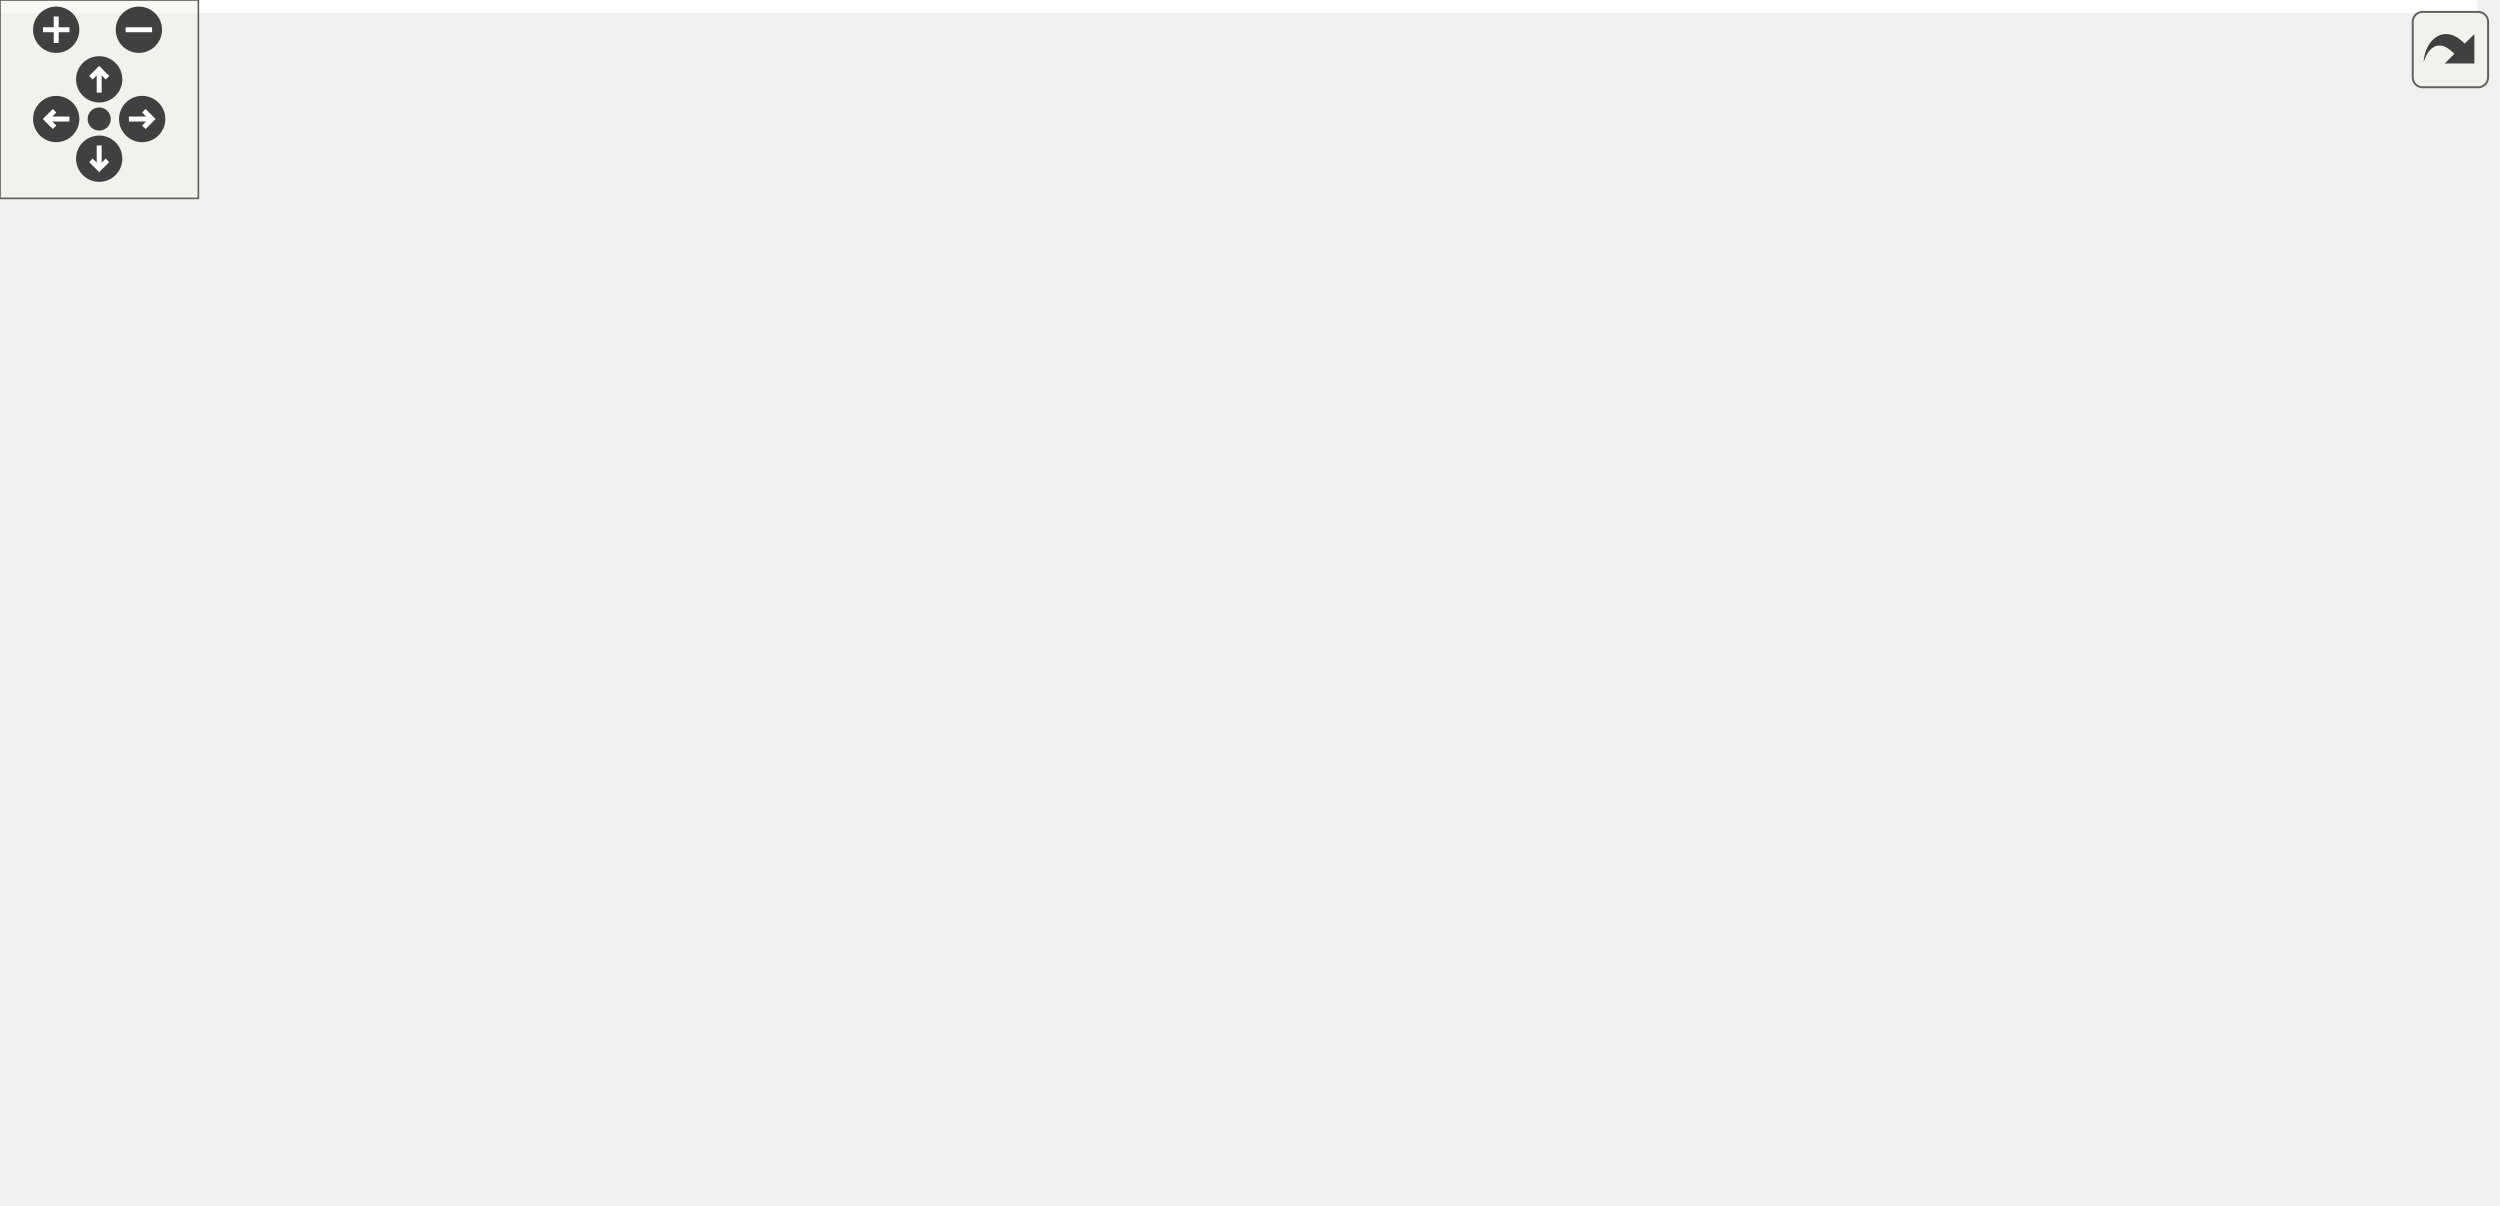
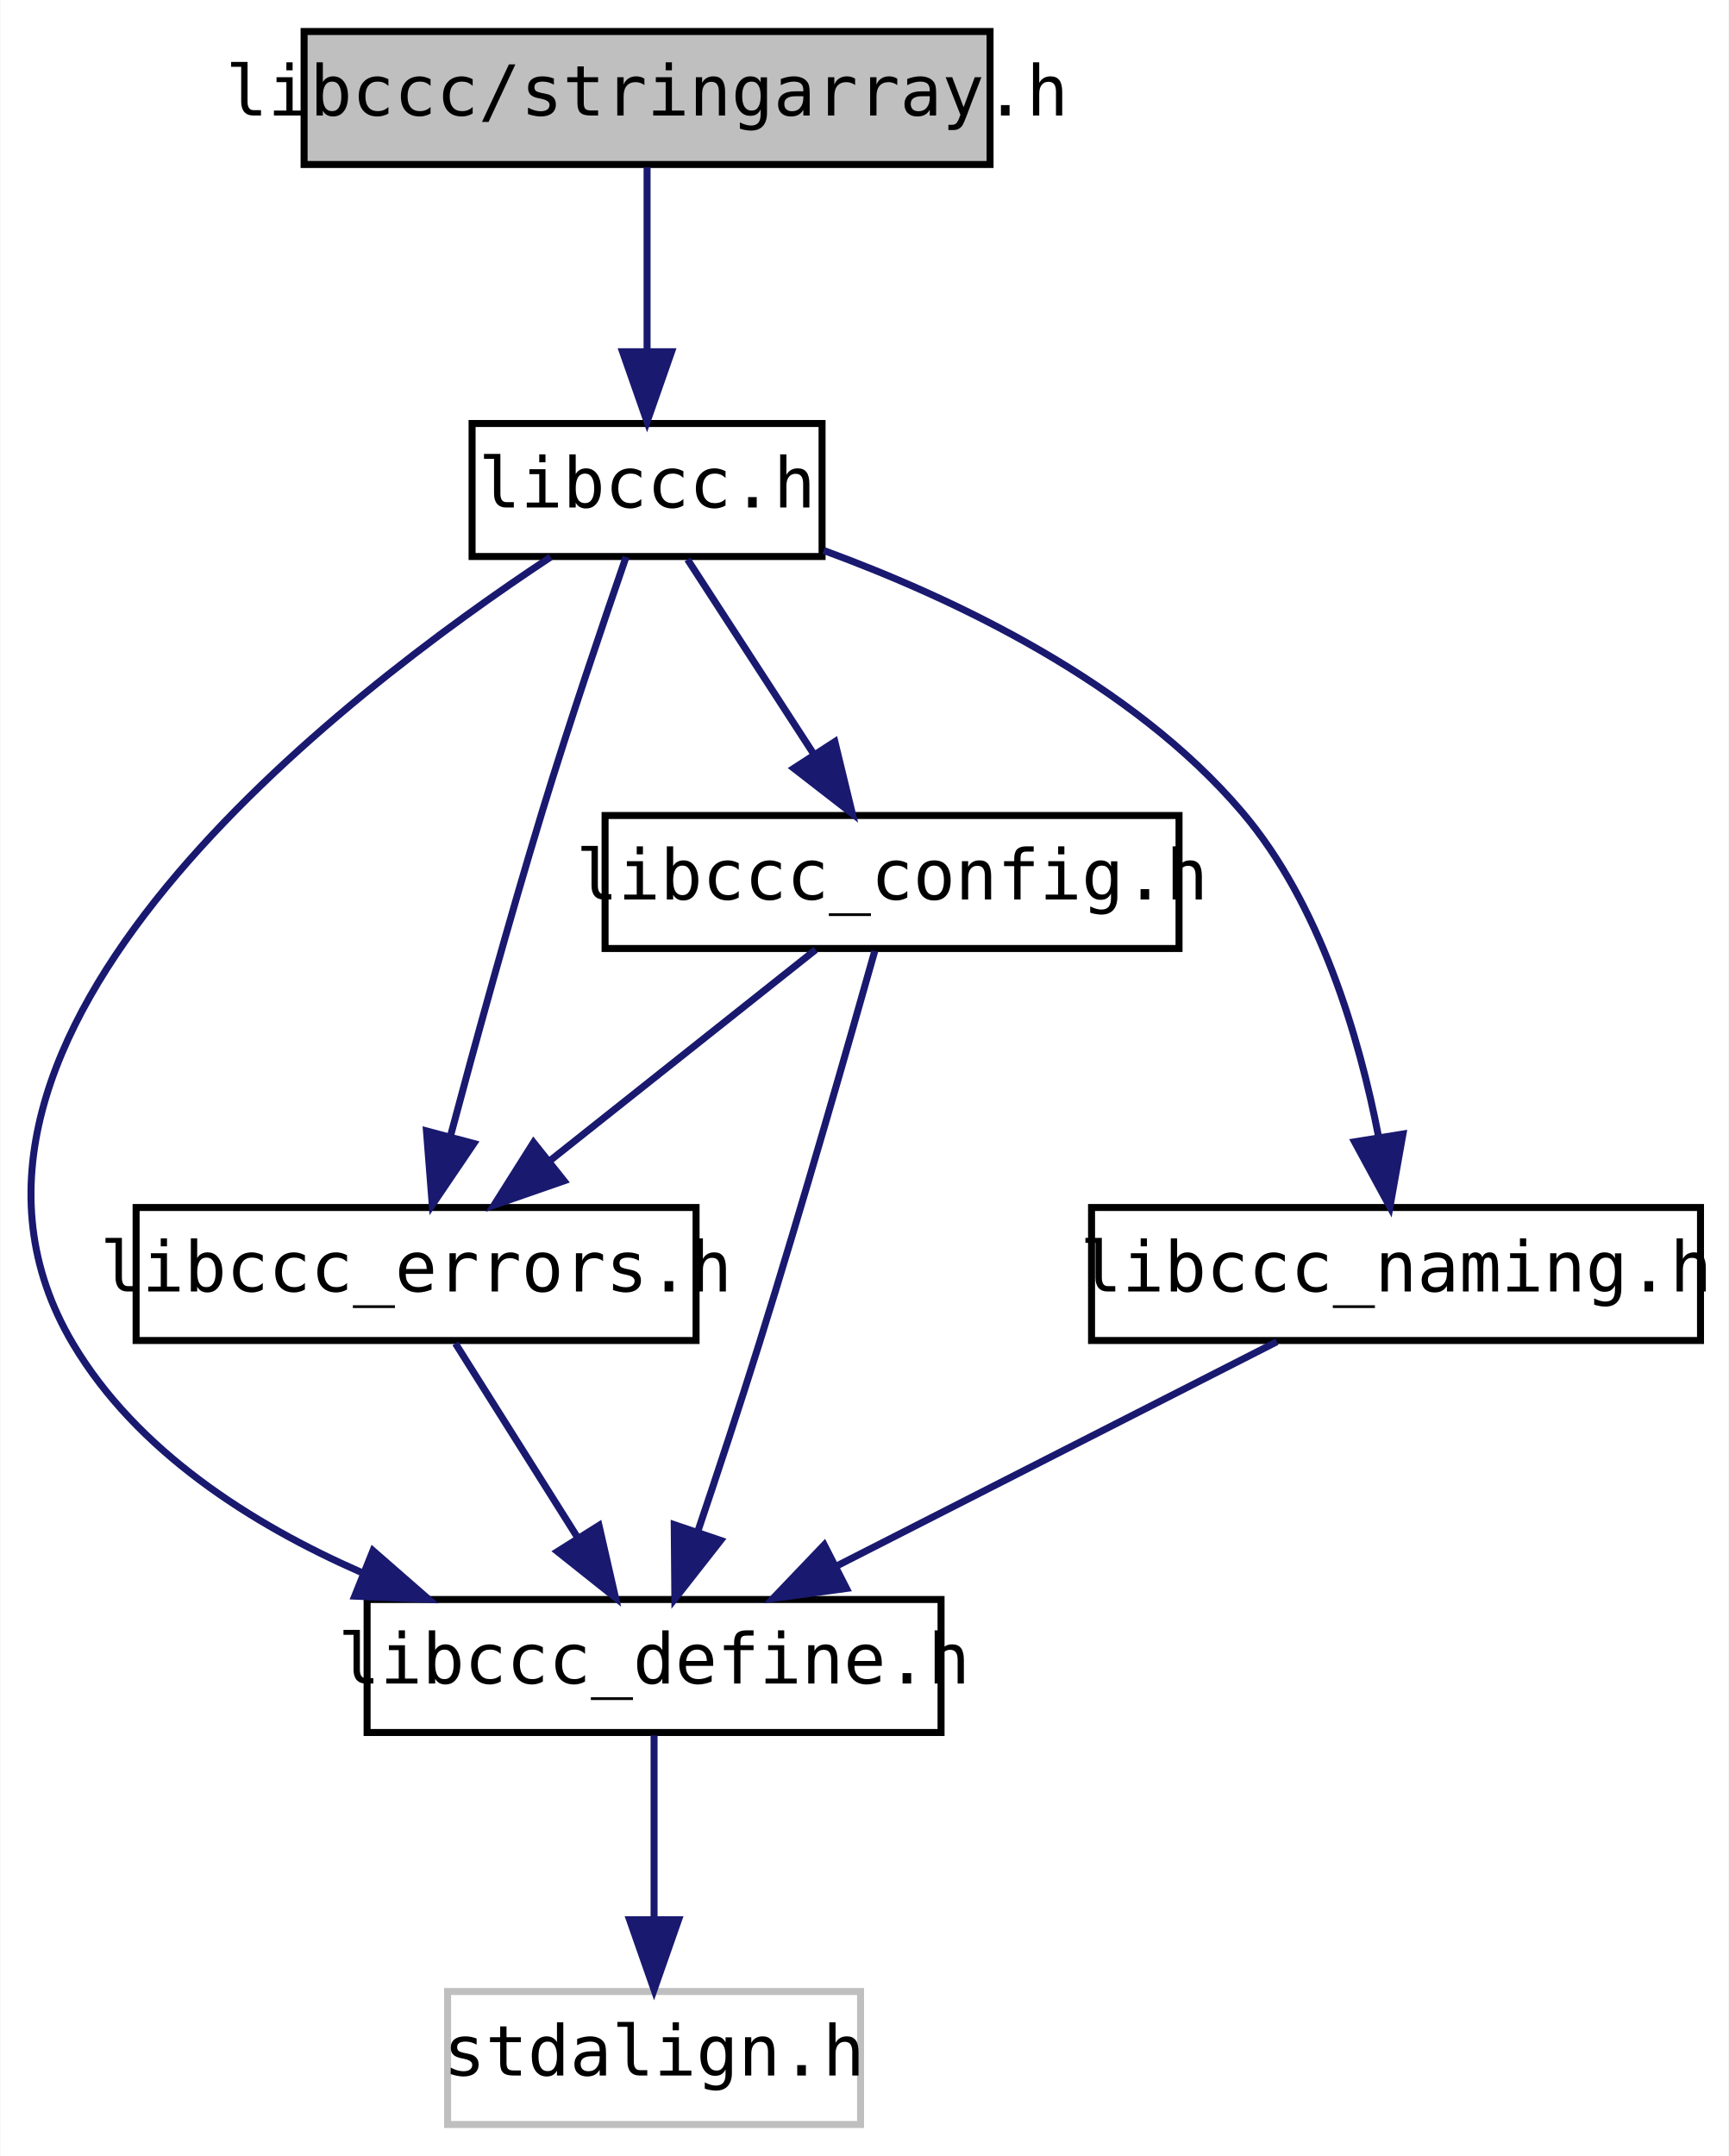
- <svg xmlns="http://www.w3.org/2000/svg" xmlns:xlink="http://www.w3.org/1999/xlink" id="main" version="1.1" xml:space="preserve">
-   <style type="text/css">
- .edge:hover path { stroke: red; }
- .edge:hover polygon { stroke: red; fill: red; }
- </style>
-   <defs>
-     <circle id="rim" cx="0" cy="0" r="7" />
-     <circle id="rim2" cx="0" cy="0" r="3.5" />
-     <g id="zoomPlus">
-       <use xlink:href="#rim" fill="#404040">
-         <set attributeName="fill" to="#808080" begin="zoomplus.mouseover" end="zoomplus.mouseout" />
-       </use>
-       <path d="M-4,0h8M0,-4v8" fill="none" stroke="white" stroke-width="1.5" pointer-events="none" />
-     </g>
-     <g id="zoomMin">
-       <use xlink:href="#rim" fill="#404040">
-         <set attributeName="fill" to="#808080" begin="zoomminus.mouseover" end="zoomminus.mouseout" />
-       </use>
-       <path d="M-4,0h8" fill="none" stroke="white" stroke-width="1.5" pointer-events="none" />
-     </g>
-     <g id="dirArrow">
-       <path fill="none" stroke="white" stroke-width="1.5" d="M0,-3.0v7 M-2.5,-0.5L0,-3.0L2.5,-0.5" />
-     </g>
-     <g id="resetDef">
-       <use xlink:href="#rim2" fill="#404040">
-         <set attributeName="fill" to="#808080" begin="reset.mouseover" end="reset.mouseout" />
-       </use>
-     </g>
-   </defs>
-   <svg id="graph" class="graph">
-     <g id="viewport">
-       <polygon fill="white" stroke="transparent" points="-4,4 -4,-304 749.37,-304 749.37,4 -4,4" />
-       <g id="node1" class="node">
-         <g id="a_node1">
-           <a xlink:title=" ">
-             <polygon fill="#bfbfbf" stroke="black" points="331.37,-280.5 331.37,-299.5 445.37,-299.5 445.37,-280.5 331.37,-280.5" />
-             <text text-anchor="middle" x="388.37" y="-287.5" font-family="Consolas" font-size="10.00">hdr/libccc/stringarray.h</text>
-           </a>
-         </g>
-       </g>
-       <g id="node2" class="node">
-         <g id="a_node2">
-           <a xlink:href="libccc_8h.html" target="_top" xlink:title=" ">
-             <polygon fill="white" stroke="black" points="363.37,-224.5 363.37,-243.5 413.37,-243.5 413.37,-224.5 363.37,-224.5" />
-             <text text-anchor="middle" x="388.37" y="-231.5" font-family="Consolas" font-size="10.00">libccc.h</text>
-           </a>
-         </g>
-       </g>
-       <g id="edge1" class="edge">
-         <path fill="none" stroke="midnightblue" d="M388.37,-280.08C388.37,-273.01 388.37,-262.86 388.37,-253.99" />
-         <polygon fill="midnightblue" stroke="midnightblue" points="391.87,-253.75 388.37,-243.75 384.87,-253.75 391.87,-253.75" />
-       </g>
-       <g id="node3" class="node">
-         <g id="a_node3">
-           <a xlink:href="libccc__define_8h.html" target="_top" xlink:title=" ">
-             <polygon fill="white" stroke="black" points="48.37,-56.5 48.37,-75.5 130.37,-75.5 130.37,-56.5 48.37,-56.5" />
-             <text text-anchor="middle" x="89.37" y="-63.5" font-family="Consolas" font-size="10.00">libccc_define.h</text>
-           </a>
-         </g>
-       </g>
-       <g id="edge2" class="edge">
-         <path fill="none" stroke="midnightblue" d="M362.97,-231.78C295.02,-228.17 110.64,-215.98 57.37,-188 21.36,-169.09 -14.44,-146.95 6.37,-112 15.47,-96.72 31.76,-86.31 47.51,-79.39" />
-         <polygon fill="midnightblue" stroke="midnightblue" points="49.2,-82.48 57.19,-75.51 46.6,-75.98 49.2,-82.48" />
-       </g>
-       <g id="node5" class="node">
-         <g id="a_node5">
-           <a xlink:href="libccc__errors_8h.html" target="_top" xlink:title=" ">
-             <polygon fill="white" stroke="black" points="15.37,-112.5 15.37,-131.5 95.37,-131.5 95.37,-112.5 15.37,-112.5" />
-             <text text-anchor="middle" x="55.37" y="-119.5" font-family="Consolas" font-size="10.00">libccc_errors.h</text>
-           </a>
-         </g>
-       </g>
-       <g id="edge4" class="edge">
-         <path fill="none" stroke="midnightblue" d="M362.89,-232.83C295.76,-231.88 116.31,-225.76 73.37,-188 60.34,-176.54 56.36,-156.56 55.33,-141.77" />
-         <polygon fill="midnightblue" stroke="midnightblue" points="58.82,-141.58 55,-131.7 51.82,-141.8 58.82,-141.58" />
-       </g>
-       <g id="node6" class="node">
-         <g id="a_node6">
-           <a xlink:href="libccc__config_8h.html" target="_top" xlink:title=" ">
-             <polygon fill="white" stroke="black" points="82.37,-168.5 82.37,-187.5 164.37,-187.5 164.37,-168.5 82.37,-168.5" />
-             <text text-anchor="middle" x="123.37" y="-175.5" font-family="Consolas" font-size="10.00">libccc_config.h</text>
-           </a>
-         </g>
-       </g>
-       <g id="edge6" class="edge">
-         <path fill="none" stroke="midnightblue" d="M362.96,-227.82C319.7,-219.01 230.94,-200.92 174.45,-189.41" />
-         <polygon fill="midnightblue" stroke="midnightblue" points="175.13,-185.98 164.64,-187.41 173.74,-192.84 175.13,-185.98" />
-       </g>
-       <g id="node7" class="node">
-         <g id="a_node7">
-           <a xlink:href="libccc__naming_8h.html" target="_top" xlink:title=" ">
-             <polygon fill="white" stroke="black" points="151.87,-112.5 151.87,-131.5 238.87,-131.5 238.87,-112.5 151.87,-112.5" />
-             <text text-anchor="middle" x="195.37" y="-119.5" font-family="Consolas" font-size="10.00">libccc_naming.h</text>
-           </a>
-         </g>
-       </g>
-       <g id="edge9" class="edge">
-         <path fill="none" stroke="midnightblue" d="M363.03,-229.78C319.35,-223.74 232.53,-209.32 211.37,-188 199.49,-176.02 195.93,-156.72 195.09,-142.26" />
-         <polygon fill="midnightblue" stroke="midnightblue" points="198.58,-141.86 194.88,-131.93 191.58,-142 198.58,-141.86" />
-       </g>
-       <g id="node8" class="node">
-         <g id="a_node8">
-           <a xlink:href="bool_8h.html" target="_top" xlink:title=" ">
-             <polygon fill="white" stroke="black" points="220.87,-168.5 220.87,-187.5 291.87,-187.5 291.87,-168.5 220.87,-168.5" />
-             <text text-anchor="middle" x="256.37" y="-175.5" font-family="Consolas" font-size="10.00">libccc/bool.h</text>
-           </a>
-         </g>
-       </g>
-       <g id="edge11" class="edge">
-         <path fill="none" stroke="midnightblue" d="M363.31,-224.8C339.85,-216.02 305.26,-201.98 281.72,-191.76" />
-         <polygon fill="midnightblue" stroke="midnightblue" points="282.94,-188.47 272.38,-187.64 280.11,-194.87 282.94,-188.47" />
-       </g>
-       <g id="node9" class="node">
-         <g id="a_node9">
-           <a xlink:href="char_8h.html" target="_top" xlink:title=" ">
-             <polygon fill="white" stroke="black" points="309.87,-168.5 309.87,-187.5 380.87,-187.5 380.87,-168.5 309.87,-168.5" />
-             <text text-anchor="middle" x="345.37" y="-175.5" font-family="Consolas" font-size="10.00">libccc/char.h</text>
-           </a>
-         </g>
-       </g>
-       <g id="edge13" class="edge">
-         <path fill="none" stroke="midnightblue" d="M376.1,-224.08C368.5,-216.53 359.32,-205.49 352.75,-196.23" />
-         <polygon fill="midnightblue" stroke="midnightblue" points="355.61,-194.21 347.21,-187.75 349.75,-198.04 355.61,-194.21" />
-       </g>
-       <g id="node13" class="node">
-         <g id="a_node13">
-           <a xlink:href="int_8h.html" target="_top" xlink:title=" ">
-             <polygon fill="white" stroke="black" points="399.37,-168.5 399.37,-187.5 463.37,-187.5 463.37,-168.5 399.37,-168.5" />
-             <text text-anchor="middle" x="431.37" y="-175.5" font-family="Consolas" font-size="10.00">libccc/int.h</text>
-           </a>
-         </g>
-       </g>
-       <g id="edge18" class="edge">
-         <path fill="none" stroke="midnightblue" d="M390.3,-224.08C394.91,-216.22 403.83,-204.57 412.33,-195.08" />
-         <polygon fill="midnightblue" stroke="midnightblue" points="414.94,-197.42 419.27,-187.75 409.85,-192.61 414.94,-197.42" />
-       </g>
-       <g id="node14" class="node">
-         <g id="a_node14">
-           <a xlink:href="fixed_8h.html" target="_top" xlink:title=" ">
-             <polygon fill="white" stroke="black" points="481.37,-168.5 481.37,-187.5 555.37,-187.5 555.37,-168.5 481.37,-168.5" />
-             <text text-anchor="middle" x="518.37" y="-175.5" font-family="Consolas" font-size="10.00">libccc/fixed.h</text>
-           </a>
-         </g>
-       </g>
-       <g id="edge21" class="edge">
-         <path fill="none" stroke="midnightblue" d="M403.88,-224.44C423.5,-215.48 457.38,-201.31 483.29,-191.18" />
-         <polygon fill="midnightblue" stroke="midnightblue" points="484.72,-194.38 492.79,-187.52 482.2,-187.85 484.72,-194.38" />
-       </g>
-       <g id="node15" class="node">
-         <g id="a_node15">
-           <a xlink:href="float_8h.html" target="_top" xlink:title=" ">
-             <polygon fill="white" stroke="black" points="573.37,-168.5 573.37,-187.5 645.37,-187.5 645.37,-168.5 573.37,-168.5" />
-             <text text-anchor="middle" x="609.37" y="-175.5" font-family="Consolas" font-size="10.00">libccc/float.h</text>
-           </a>
-         </g>
-       </g>
-       <g id="edge23" class="edge">
-         <path fill="none" stroke="midnightblue" d="M413.39,-225.72C449.76,-216.24 517.49,-199.65 563.07,-189" />
-         <polygon fill="midnightblue" stroke="midnightblue" points="564.06,-192.36 573.01,-186.69 562.48,-185.54 564.06,-192.36" />
-       </g>
-       <g id="node16" class="node">
-         <g id="a_node16">
-           <a xlink:href="pointer_8h.html" target="_top" xlink:title=" ">
-             <polygon fill="white" stroke="black" points="663.37,-168.5 663.37,-187.5 745.37,-187.5 745.37,-168.5 663.37,-168.5" />
-             <text text-anchor="middle" x="704.37" y="-175.5" font-family="Consolas" font-size="10.00">libccc/pointer.h</text>
-           </a>
-         </g>
-       </g>
-       <g id="edge25" class="edge">
-         <path fill="none" stroke="midnightblue" d="M413.48,-227.91C459.66,-219.68 560.24,-202.86 645.37,-188 647.97,-187.55 650.64,-187.08 653.35,-186.6" />
-         <polygon fill="midnightblue" stroke="midnightblue" points="654.01,-190.04 663.26,-184.86 652.8,-183.14 654.01,-190.04" />
-       </g>
-       <g id="node4" class="node">
-         <g id="a_node4">
-           <a xlink:title=" ">
-             <polygon fill="white" stroke="#bfbfbf" points="59.87,-0.5 59.87,-19.5 118.87,-19.5 118.87,-0.5 59.87,-0.5" />
-             <text text-anchor="middle" x="89.37" y="-7.5" font-family="Consolas" font-size="10.00">stdalign.h</text>
-           </a>
-         </g>
-       </g>
-       <g id="edge3" class="edge">
-         <path fill="none" stroke="midnightblue" d="M89.37,-56.08C89.37,-49.01 89.37,-38.86 89.37,-29.99" />
-         <polygon fill="midnightblue" stroke="midnightblue" points="92.87,-29.75 89.37,-19.75 85.87,-29.75 92.87,-29.75" />
-       </g>
-       <g id="edge5" class="edge">
-         <path fill="none" stroke="midnightblue" d="M60.99,-112.08C65.74,-104.53 72.69,-93.49 78.52,-84.23" />
-         <polygon fill="midnightblue" stroke="midnightblue" points="81.49,-86.08 83.86,-75.75 75.57,-82.35 81.49,-86.08" />
-       </g>
-       <g id="edge7" class="edge">
-         <path fill="none" stroke="midnightblue" d="M120.89,-168.14C117.36,-155.6 110.62,-131.97 104.37,-112 101.6,-103.15 98.37,-93.37 95.61,-85.2" />
-         <polygon fill="midnightblue" stroke="midnightblue" points="98.88,-83.94 92.34,-75.6 92.25,-86.19 98.88,-83.94" />
-       </g>
-       <g id="edge8" class="edge">
-         <path fill="none" stroke="midnightblue" d="M112.45,-168.32C102.2,-160.18 86.65,-147.84 74.37,-138.09" />
-         <polygon fill="midnightblue" stroke="midnightblue" points="76.5,-135.31 66.49,-131.83 72.15,-140.79 76.5,-135.31" />
-       </g>
-       <g id="edge10" class="edge">
-         <path fill="none" stroke="midnightblue" d="M178.34,-112.32C161.34,-103.66 134.99,-90.24 115.38,-80.25" />
-         <polygon fill="midnightblue" stroke="midnightblue" points="116.86,-77.08 106.36,-75.65 113.68,-83.31 116.86,-77.08" />
-       </g>
-       <g id="edge12" class="edge">
-         <path fill="none" stroke="midnightblue" d="M282.27,-187.52C305.8,-196.35 340.04,-210.26 363.31,-220.37" />
-         <polygon fill="midnightblue" stroke="midnightblue" points="361.98,-223.61 372.54,-224.44 364.81,-217.2 361.98,-223.61" />
-       </g>
-       <g id="edge15" class="edge">
-         <path fill="none" stroke="midnightblue" d="M357.47,-187.75C365.05,-195.25 374.24,-206.27 380.85,-215.57" />
-         <polygon fill="midnightblue" stroke="midnightblue" points="378.02,-217.64 386.44,-224.08 383.88,-213.8 378.02,-217.64" />
-       </g>
-       <g id="node10" class="node">
-         <g id="a_node10">
-           <a xlink:title=" ">
-             <polygon fill="white" stroke="#bfbfbf" points="492.87,-112.5 492.87,-131.5 541.87,-131.5 541.87,-112.5 492.87,-112.5" />
-             <text text-anchor="middle" x="517.37" y="-119.5" font-family="Consolas" font-size="10.00">stdint.h</text>
-           </a>
-         </g>
-       </g>
-       <g id="edge14" class="edge">
-         <path fill="none" stroke="midnightblue" d="M372.62,-168.44C402.46,-159.08 450.35,-144.04 482.8,-133.85" />
-         <polygon fill="midnightblue" stroke="midnightblue" points="484.26,-137.06 492.75,-130.73 482.16,-130.39 484.26,-137.06" />
-       </g>
-       <g id="node11" class="node">
-         <g id="a_node11">
-           <a xlink:title=" ">
-             <polygon fill="white" stroke="#bfbfbf" points="381.87,-112.5 381.87,-131.5 474.87,-131.5 474.87,-112.5 381.87,-112.5" />
-             <text text-anchor="middle" x="428.37" y="-119.5" font-family="Consolas" font-size="10.00">libccc/text/ascii.h</text>
-           </a>
-         </g>
-       </g>
-       <g id="edge16" class="edge">
-         <path fill="none" stroke="midnightblue" d="M358.71,-168.32C371.53,-159.98 391.16,-147.21 406.31,-137.35" />
-         <polygon fill="midnightblue" stroke="midnightblue" points="408.59,-140.04 415.07,-131.65 404.78,-134.17 408.59,-140.04" />
-       </g>
-       <g id="node12" class="node">
-         <g id="a_node12">
-           <a xlink:title=" ">
-             <polygon fill="white" stroke="#bfbfbf" points="256.87,-112.5 256.87,-131.5 363.87,-131.5 363.87,-112.5 256.87,-112.5" />
-             <text text-anchor="middle" x="310.37" y="-119.5" font-family="Consolas" font-size="10.00">libccc/text/unicode.h</text>
-           </a>
-         </g>
-       </g>
-       <g id="edge17" class="edge">
-         <path fill="none" stroke="midnightblue" d="M339.59,-168.08C334.7,-160.53 327.54,-149.49 321.54,-140.23" />
-         <polygon fill="midnightblue" stroke="midnightblue" points="324.42,-138.24 316.04,-131.75 318.54,-142.05 324.42,-138.24" />
-       </g>
-       <g id="edge20" class="edge">
-         <path fill="none" stroke="midnightblue" d="M429.53,-187.75C424.99,-195.56 416.1,-207.2 407.59,-216.72" />
-         <polygon fill="midnightblue" stroke="midnightblue" points="404.96,-214.41 400.64,-224.08 410.05,-219.21 404.96,-214.41" />
-       </g>
-       <g id="edge19" class="edge">
-         <path fill="none" stroke="midnightblue" d="M445.19,-168.32C458.6,-159.9 479.19,-146.97 494.96,-137.07" />
-         <polygon fill="midnightblue" stroke="midnightblue" points="496.98,-139.94 503.59,-131.65 493.26,-134.01 496.98,-139.94" />
-       </g>
-       <g id="edge22" class="edge">
-         <path fill="none" stroke="midnightblue" d="M502.77,-187.6C483.01,-196.62 448.87,-210.89 422.93,-221.02" />
-         <polygon fill="midnightblue" stroke="midnightblue" points="421.51,-217.82 413.43,-224.68 424.02,-224.35 421.51,-217.82" />
-       </g>
-       <g id="edge24" class="edge">
-         <path fill="none" stroke="midnightblue" d="M579.64,-187.5C539.05,-197.99 466.77,-215.63 423.54,-225.58" />
-         <polygon fill="midnightblue" stroke="midnightblue" points="422.71,-222.18 413.74,-227.82 424.27,-229.01 422.71,-222.18" />
-       </g>
-       <g id="edge28" class="edge">
-         <path fill="none" stroke="midnightblue" d="M666,-187.54C665.12,-187.69 664.24,-187.85 663.37,-188 577.69,-202.96 476.34,-219.9 423.71,-228.07" />
-         <polygon fill="midnightblue" stroke="midnightblue" points="422.9,-224.65 413.54,-229.63 423.96,-231.57 422.9,-224.65" />
-       </g>
-       <g id="edge27" class="edge">
-         <path fill="none" stroke="midnightblue" d="M674.74,-168.44C641.37,-158.81 587.21,-143.17 551.94,-132.98" />
-         <polygon fill="midnightblue" stroke="midnightblue" points="552.66,-129.55 542.09,-130.14 550.72,-136.27 552.66,-129.55" />
-       </g>
-       <g id="node17" class="node">
-         <g id="a_node17">
-           <a xlink:title=" ">
-             <polygon fill="white" stroke="#bfbfbf" points="678.37,-112.5 678.37,-131.5 730.37,-131.5 730.37,-112.5 678.37,-112.5" />
-             <text text-anchor="middle" x="704.37" y="-119.5" font-family="Consolas" font-size="10.00">stddef.h</text>
-           </a>
-         </g>
-       </g>
-       <g id="edge26" class="edge">
-         <path fill="none" stroke="midnightblue" d="M704.37,-168.08C704.37,-161.01 704.37,-150.86 704.37,-141.99" />
-         <polygon fill="midnightblue" stroke="midnightblue" points="707.87,-141.75 704.37,-131.75 700.87,-141.75 707.87,-141.75" />
+ <svg xmlns="http://www.w3.org/2000/svg" xmlns:xlink="http://www.w3.org/1999/xlink" width="247pt" height="308pt" viewBox="0.00 0.00 246.89 308.00">
+   <g id="graph0" class="graph" transform="scale(1 1) rotate(0) translate(4 304)">
+     <polygon fill="white" stroke="transparent" points="-4,4 -4,-304 242.89,-304 242.89,4 -4,4" />
+     <g id="node1" class="node">
+       <g id="a_node1">
+         <a xlink:title=" ">
+           <polygon fill="#bfbfbf" stroke="black" points="39.39,-280.5 39.39,-299.5 137.39,-299.5 137.39,-280.5 39.39,-280.5" />
+           <text text-anchor="middle" x="88.39" y="-287.5" font-family="Consolas" font-size="10.00">libccc/stringarray.h</text>
+         </a>
      </g>
    </g>
-   </svg>
-   <g id="navigator" transform="translate(0 0)" fill="#404254">
-     <rect fill="#f2f5e9" fill-opacity="0.5" stroke="#606060" stroke-width=".5" x="0" y="0" width="60" height="60" />
-     <use id="zoomplus" xlink:href="#zoomPlus" x="17" y="9" />
-     <use id="zoomminus" xlink:href="#zoomMin" x="42" y="9" />
-     <use id="reset" xlink:href="#resetDef" x="30" y="36" />
-     <g id="arrowUp" xlink:href="#dirArrow" transform="translate(30 24)">
-       <use xlink:href="#rim" fill="#404040">
-         <set attributeName="fill" to="#808080" begin="arrowUp.mouseover" end="arrowUp.mouseout" />
-       </use>
-       <path fill="none" stroke="white" stroke-width="1.5" d="M0,-3.0v7 M-2.5,-0.5L0,-3.0L2.5,-0.5" />
+     <g id="node2" class="node">
+       <g id="a_node2">
+         <a xlink:href="libccc_8h.html" target="_top" xlink:title=" ">
+           <polygon fill="white" stroke="black" points="63.39,-224.5 63.39,-243.5 113.39,-243.5 113.39,-224.5 63.39,-224.5" />
+           <text text-anchor="middle" x="88.39" y="-231.5" font-family="Consolas" font-size="10.00">libccc.h</text>
+         </a>
+       </g>
    </g>
-     <g id="arrowRight" xlink:href="#dirArrow" transform="rotate(90) translate(36 -43)">
-       <use xlink:href="#rim" fill="#404040">
-         <set attributeName="fill" to="#808080" begin="arrowRight.mouseover" end="arrowRight.mouseout" />
-       </use>
-       <path fill="none" stroke="white" stroke-width="1.5" d="M0,-3.0v7 M-2.5,-0.5L0,-3.0L2.5,-0.5" />
+     <g id="edge1" class="edge">
+       <path fill="none" stroke="midnightblue" d="M88.39,-280.08C88.39,-273.01 88.39,-262.86 88.39,-253.99" />
+       <polygon fill="midnightblue" stroke="midnightblue" points="91.89,-253.75 88.39,-243.75 84.89,-253.75 91.89,-253.75" />
    </g>
-     <g id="arrowDown" xlink:href="#dirArrow" transform="rotate(180) translate(-30 -48)">
-       <use xlink:href="#rim" fill="#404040">
-         <set attributeName="fill" to="#808080" begin="arrowDown.mouseover" end="arrowDown.mouseout" />
-       </use>
-       <path fill="none" stroke="white" stroke-width="1.5" d="M0,-3.0v7 M-2.5,-0.5L0,-3.0L2.5,-0.5" />
+     <g id="node3" class="node">
+       <g id="a_node3">
+         <a xlink:href="libccc__define_8h.html" target="_top" xlink:title=" ">
+           <polygon fill="white" stroke="black" points="48.39,-56.5 48.39,-75.5 130.39,-75.5 130.39,-56.5 48.39,-56.5" />
+           <text text-anchor="middle" x="89.39" y="-63.5" font-family="Consolas" font-size="10.00">libccc_define.h</text>
+         </a>
+       </g>
    </g>
-     <g id="arrowLeft" xlink:href="#dirArrow" transform="rotate(270) translate(-36 17)">
-       <use xlink:href="#rim" fill="#404040">
-         <set attributeName="fill" to="#808080" begin="arrowLeft.mouseover" end="arrowLeft.mouseout" />
-       </use>
-       <path fill="none" stroke="white" stroke-width="1.5" d="M0,-3.0v7 M-2.5,-0.5L0,-3.0L2.5,-0.5" />
+     <g id="edge2" class="edge">
+       <path fill="none" stroke="midnightblue" d="M74.61,-224.42C45.08,-204.93 -19.57,-155.61 6.39,-112 15.49,-96.72 31.78,-86.31 47.54,-79.39" />
+       <polygon fill="midnightblue" stroke="midnightblue" points="49.23,-82.48 57.21,-75.51 46.62,-75.98 49.23,-82.48" />
+     </g>
+     <g id="node5" class="node">
+       <g id="a_node5">
+         <a xlink:href="libccc__errors_8h.html" target="_top" xlink:title=" ">
+           <polygon fill="white" stroke="black" points="15.39,-112.5 15.39,-131.5 95.39,-131.5 95.39,-112.5 15.39,-112.5" />
+           <text text-anchor="middle" x="55.39" y="-119.5" font-family="Consolas" font-size="10.00">libccc_errors.h</text>
+         </a>
+       </g>
+     </g>
+     <g id="edge4" class="edge">
+       <path fill="none" stroke="midnightblue" d="M85.38,-224.42C82.26,-215.39 77.28,-200.76 73.39,-188 68.64,-172.42 63.74,-154.59 60.26,-141.55" />
+       <polygon fill="midnightblue" stroke="midnightblue" points="63.64,-140.64 57.7,-131.87 56.87,-142.44 63.64,-140.64" />
+     </g>
+     <g id="node6" class="node">
+       <g id="a_node6">
+         <a xlink:href="libccc__config_8h.html" target="_top" xlink:title=" ">
+           <polygon fill="white" stroke="black" points="82.39,-168.5 82.39,-187.5 164.39,-187.5 164.39,-168.5 82.39,-168.5" />
+           <text text-anchor="middle" x="123.39" y="-175.5" font-family="Consolas" font-size="10.00">libccc_config.h</text>
+         </a>
+       </g>
+     </g>
+     <g id="edge6" class="edge">
+       <path fill="none" stroke="midnightblue" d="M94.17,-224.08C99.07,-216.53 106.22,-205.49 112.23,-196.23" />
+       <polygon fill="midnightblue" stroke="midnightblue" points="115.22,-198.05 117.72,-187.75 109.35,-194.24 115.22,-198.05" />
+     </g>
+     <g id="node7" class="node">
+       <g id="a_node7">
+         <a xlink:href="libccc__naming_8h.html" target="_top" xlink:title=" ">
+           <polygon fill="white" stroke="black" points="151.89,-112.5 151.89,-131.5 238.89,-131.5 238.89,-112.5 151.89,-112.5" />
+           <text text-anchor="middle" x="195.39" y="-119.5" font-family="Consolas" font-size="10.00">libccc_naming.h</text>
+         </a>
+       </g>
+     </g>
+     <g id="edge9" class="edge">
+       <path fill="none" stroke="midnightblue" d="M113.63,-225.36C132.52,-218.43 157.7,-206.44 173.39,-188 184.6,-174.83 190.17,-155.69 192.9,-141.59" />
+       <polygon fill="midnightblue" stroke="midnightblue" points="196.38,-142 194.52,-131.57 189.47,-140.88 196.38,-142" />
+     </g>
+     <g id="node4" class="node">
+       <g id="a_node4">
+         <a xlink:title=" ">
+           <polygon fill="white" stroke="#bfbfbf" points="59.89,-0.5 59.89,-19.5 118.89,-19.5 118.89,-0.5 59.89,-0.5" />
+           <text text-anchor="middle" x="89.39" y="-7.5" font-family="Consolas" font-size="10.00">stdalign.h</text>
+         </a>
+       </g>
+     </g>
+     <g id="edge3" class="edge">
+       <path fill="none" stroke="midnightblue" d="M89.39,-56.08C89.39,-49.01 89.39,-38.86 89.39,-29.99" />
+       <polygon fill="midnightblue" stroke="midnightblue" points="92.89,-29.75 89.39,-19.75 85.89,-29.75 92.89,-29.75" />
+     </g>
+     <g id="edge5" class="edge">
+       <path fill="none" stroke="midnightblue" d="M61.01,-112.08C65.76,-104.53 72.71,-93.49 78.54,-84.23" />
+       <polygon fill="midnightblue" stroke="midnightblue" points="81.52,-86.08 83.88,-75.75 75.59,-82.35 81.52,-86.08" />
+     </g>
+     <g id="edge7" class="edge">
+       <path fill="none" stroke="midnightblue" d="M120.92,-168.14C117.38,-155.6 110.64,-131.97 104.39,-112 101.62,-103.15 98.39,-93.37 95.63,-85.2" />
+       <polygon fill="midnightblue" stroke="midnightblue" points="98.9,-83.94 92.36,-75.6 92.27,-86.19 98.9,-83.94" />
+     </g>
+     <g id="edge8" class="edge">
+       <path fill="none" stroke="midnightblue" d="M112.47,-168.32C102.22,-160.18 86.67,-147.84 74.39,-138.09" />
+       <polygon fill="midnightblue" stroke="midnightblue" points="76.53,-135.31 66.52,-131.83 72.17,-140.79 76.53,-135.31" />
+     </g>
+     <g id="edge10" class="edge">
+       <path fill="none" stroke="midnightblue" d="M178.36,-112.32C161.36,-103.66 135.02,-90.24 115.4,-80.25" />
+       <polygon fill="midnightblue" stroke="midnightblue" points="116.88,-77.08 106.38,-75.65 113.7,-83.31 116.88,-77.08" />
    </g>
  </g>
-   <svg viewBox="0 0 15 15" width="100%" height="30px" preserveAspectRatio="xMaxYMin meet">
-     <g id="arrow_out" transform="scale(0.3 0.3)">
-       <a xlink:href="stringarray_8h__incl_org.svg" target="_base">
-         <rect id="button" ry="5" rx="5" y="6" x="6" height="38" width="38" fill="#f2f5e9" fill-opacity="0.5" stroke="#606060" stroke-width="1.0" />
-         <path id="arrow" d="M 11.5,31.437 C 11.94,20.098 22.043,11.323 32.159,21.979 L 37.069,17.246 C 37.069,17.246 37.088,32 37.088,32 L 22.16,31.978 C 22.16,31.978 26.998,27.14 26.998,27.14 C 18.529,18.264 13.292,25.23 11.5,31.437 z" style="fill:#404040;" />
-       </a>
-     </g>
-   </svg>
</svg>
